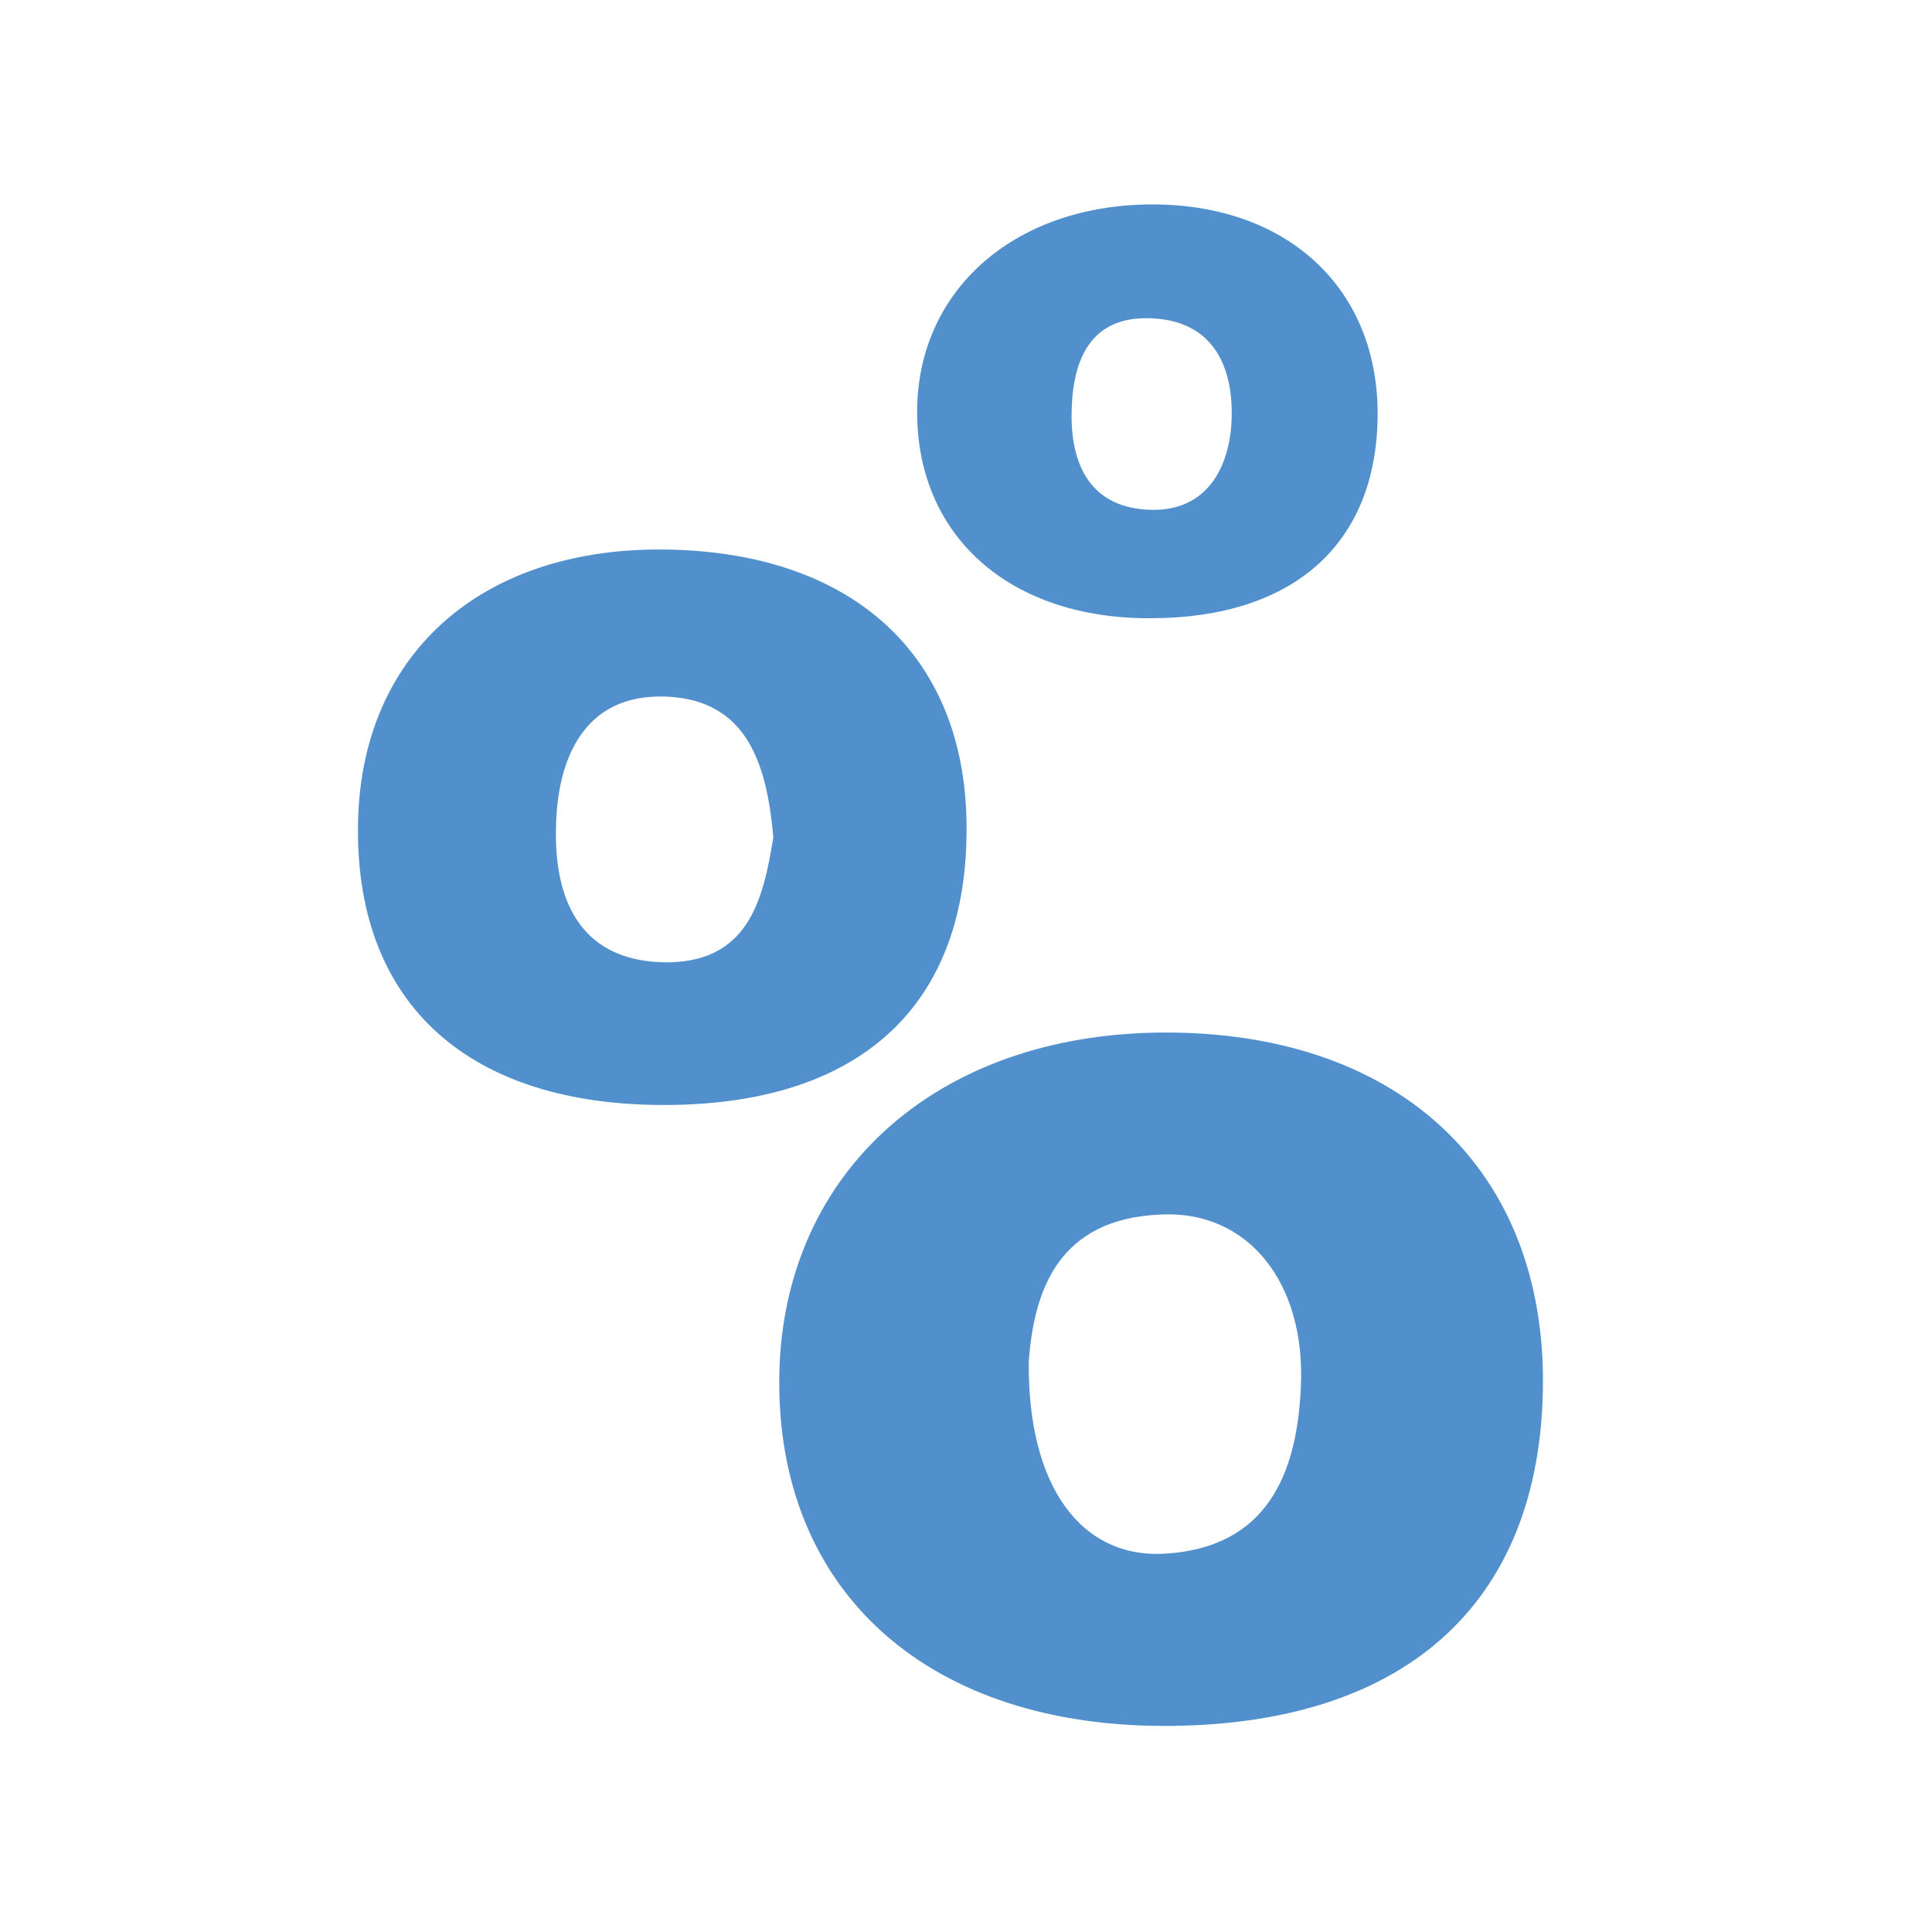
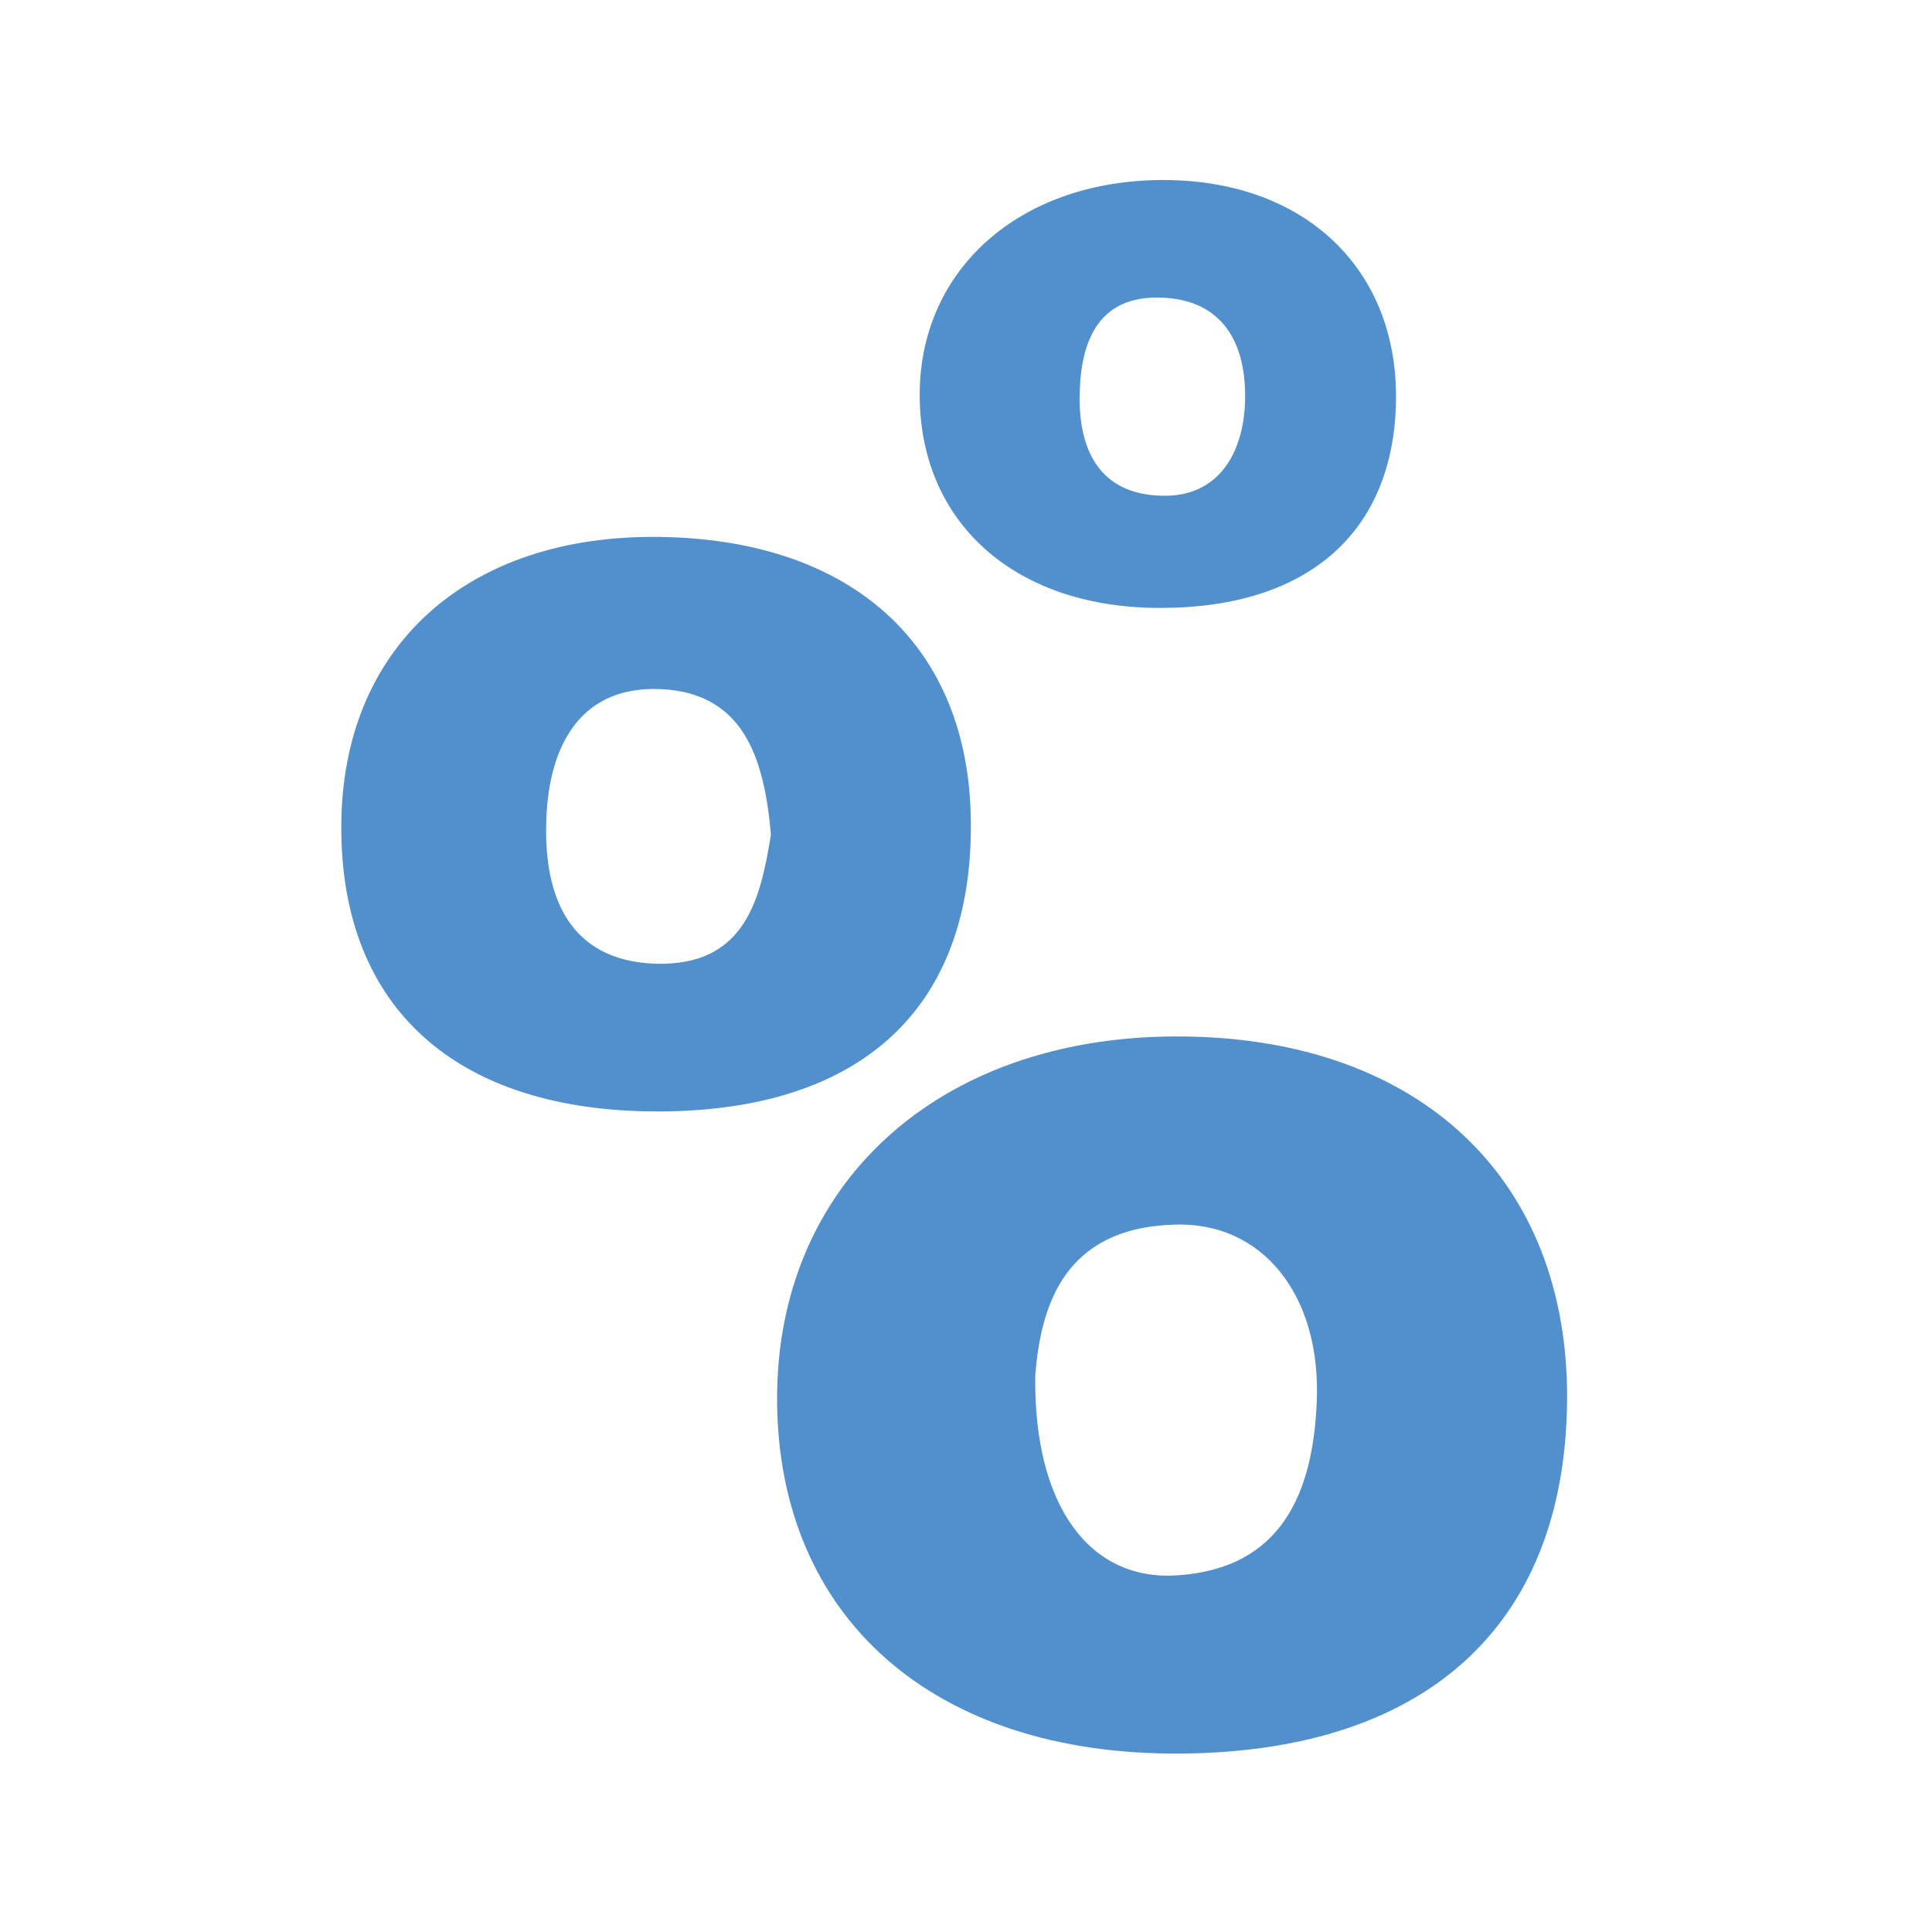
- <svg xmlns="http://www.w3.org/2000/svg" version="1.1" id="atappel" x="0" y="0" viewBox="-30 -30 360 360" xml:space="preserve" width="120" height="120">
+ <svg xmlns="http://www.w3.org/2000/svg" version="1.1" id="atappel" x="0" y="0" viewBox="-120 -120 1440 1440" xml:space="preserve" width="120" height="120">
  <style>.atst0{fill:#5190cc}</style>
-   <path class="atst0" d="M150.1 123.6c-.3-31.6-21.3-50.7-56-51.2-34.9-.5-57.4 20-57.4 52.2-.1 32.7 20.8 51.4 57.3 51.3 36.5-.1 56.5-18.7 56.1-52.3zm-56.9 25.7c-15.8-.6-19.9-12.6-19.6-25.1.2-12.6 5.1-25 20.5-24.4 15.2.6 18.8 12.7 20 26.2-1.9 11.8-4.7 23.8-20.9 23.3zM187 162.4c-42.9.1-72 26.7-71.8 65.6.2 39.2 28.3 63.9 72.6 63.6 45.1-.3 70.2-23.9 69.7-65.6-.6-39.1-27.7-63.7-70.5-63.6zm25.4 66c-.7 16.1-6.2 29.9-25.2 31.1-15.7 1-25.8-12.5-25.5-36 1-12.5 5.1-26.5 24.8-27.2 16-.7 26.8 12.6 25.9 32.1zM184.6 85.2c26.4-.1 41.8-13.8 42.1-37.5.3-24-17-40-42.9-39.6-25 .4-42.6 16-42.9 38.1-.3 23.6 17.2 39.2 43.7 39zm-.4-55.9c11.5.3 15.6 8.5 15.3 18.7-.3 9.2-4.7 17.2-14.9 17-11.3-.2-15.3-8.3-14.9-18.9.3-9.4 3.7-17.1 14.5-16.8z" />
+   <path class="atst0" d="M603.6 492c-1.2-130.7-88.1-209.8-231.7-211.8-144.4-2.1-237.5 82.7-237.5 216-.4 135.3 86.1 212.7 237.1 212.2S605.3 631 603.6 492zM368.2 598.3c-65.4-2.5-82.3-52.1-81.1-103.8.8-52.1 21.1-103.4 84.8-100.9 62.9 2.5 77.8 52.5 82.7 108.4-7.8 48.7-19.4 98.4-86.4 96.3zM756.3 652.5c-177.5.4-297.9 110.5-297.1 271.4.8 162.2 117.1 264.4 300.4 263.1 186.6-1.2 290.4-98.9 288.4-271.4-2.5-161.7-114.6-263.5-291.7-263.1zm105.1 273c-2.9 66.6-25.7 123.7-104.3 128.7-65 4.1-106.7-51.7-105.5-148.9 4.1-51.7 21.1-109.6 102.6-112.5 66.2-3 110.9 52.1 107.2 132.7zM746.4 333.1c109.2-.4 172.9-57.1 174.1-155.1C921.7 78.7 850.2 12.5 743 14.2c-103.4 1.7-176.2 66.2-177.5 157.6-1.2 97.6 71.2 162.1 180.9 161.3zm-1.7-231.3c47.6 1.2 64.5 35.2 63.3 77.4-1.2 38.1-19.4 71.2-61.6 70.3-46.8-.8-63.3-34.3-61.6-78.2 1.2-38.9 15.2-70.7 59.9-69.5z" />
</svg>
